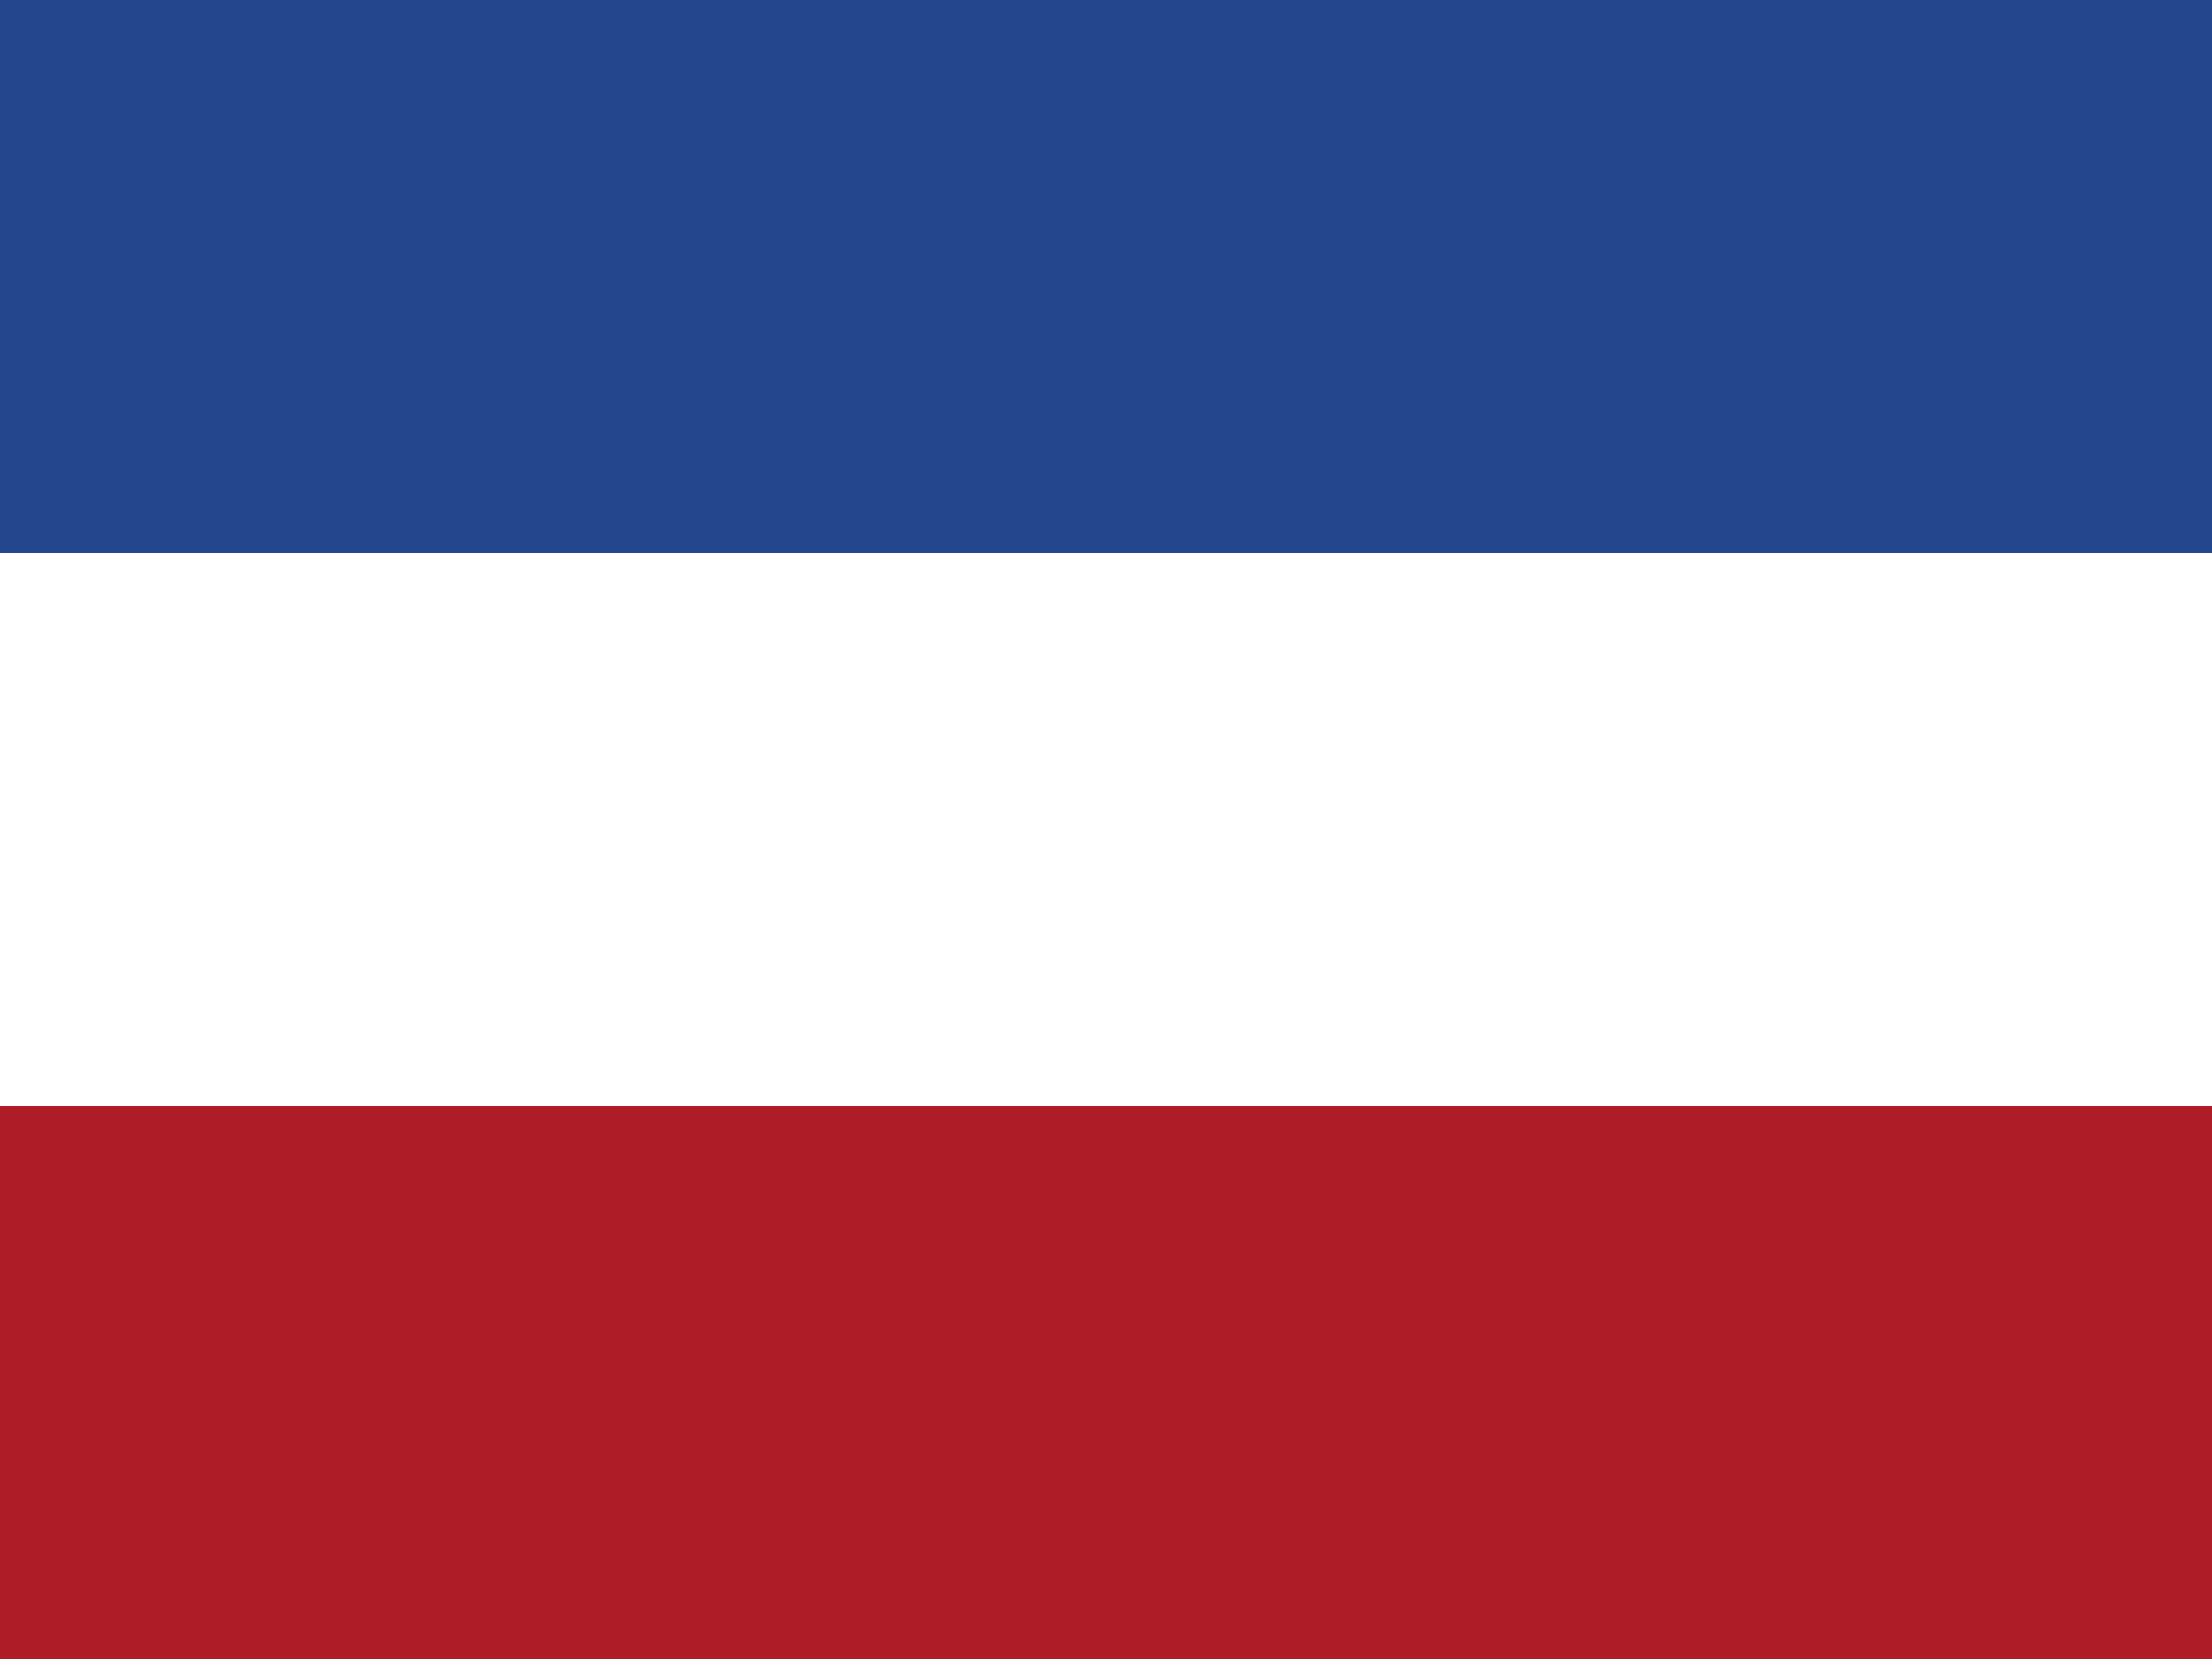
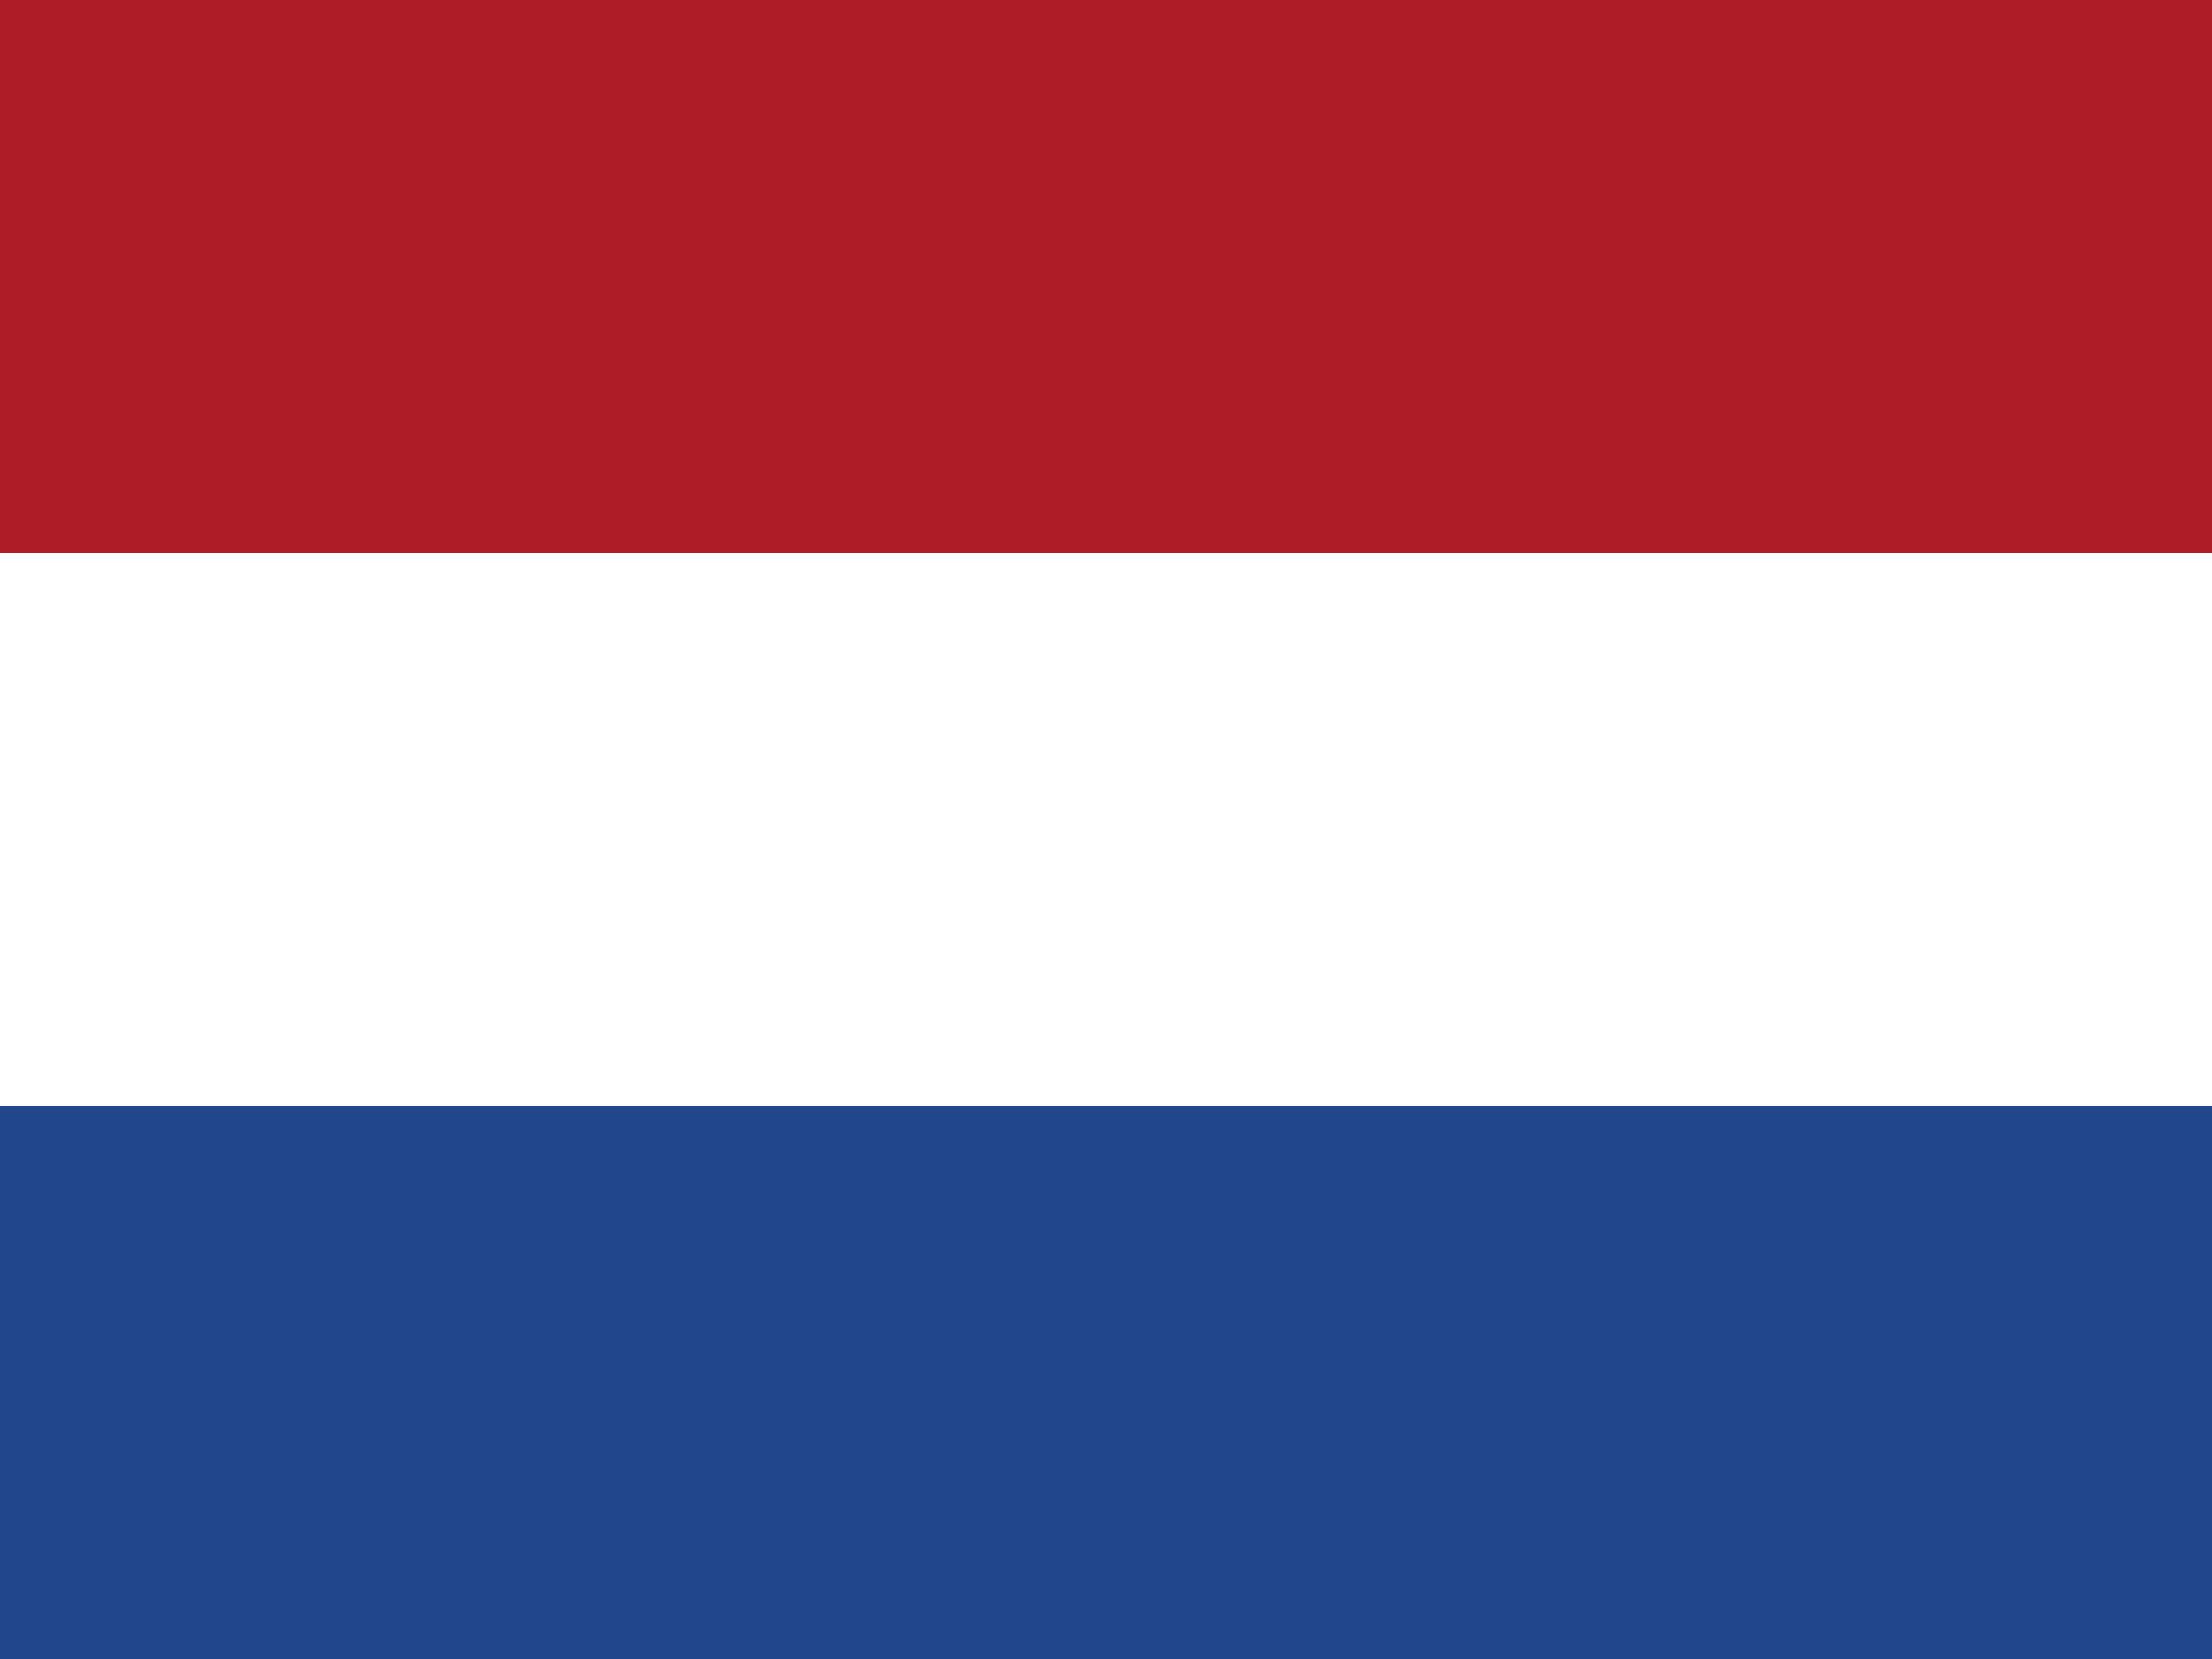
- <svg xmlns="http://www.w3.org/2000/svg" viewBox="0 0 60 45" width="60" height="45" role="img">
-   <rect x="0" y="0.0" width="60" height="15.5" fill="#21468B" />
-   <rect x="0" y="15.0" width="60" height="15.5" fill="#FFFFFF" />
-   <rect x="0" y="30.0" width="60" height="15.5" fill="#AE1C28" />
+ <svg xmlns="http://www.w3.org/2000/svg" id="flag-icons-nl" viewBox="0 0 640 480">
+   <path fill="#ae1c28" d="M0 0h640v160H0z" />
+   <path fill="#fff" d="M0 160h640v160H0z" />
+   <path fill="#21468b" d="M0 320h640v160H0z" />
</svg>
